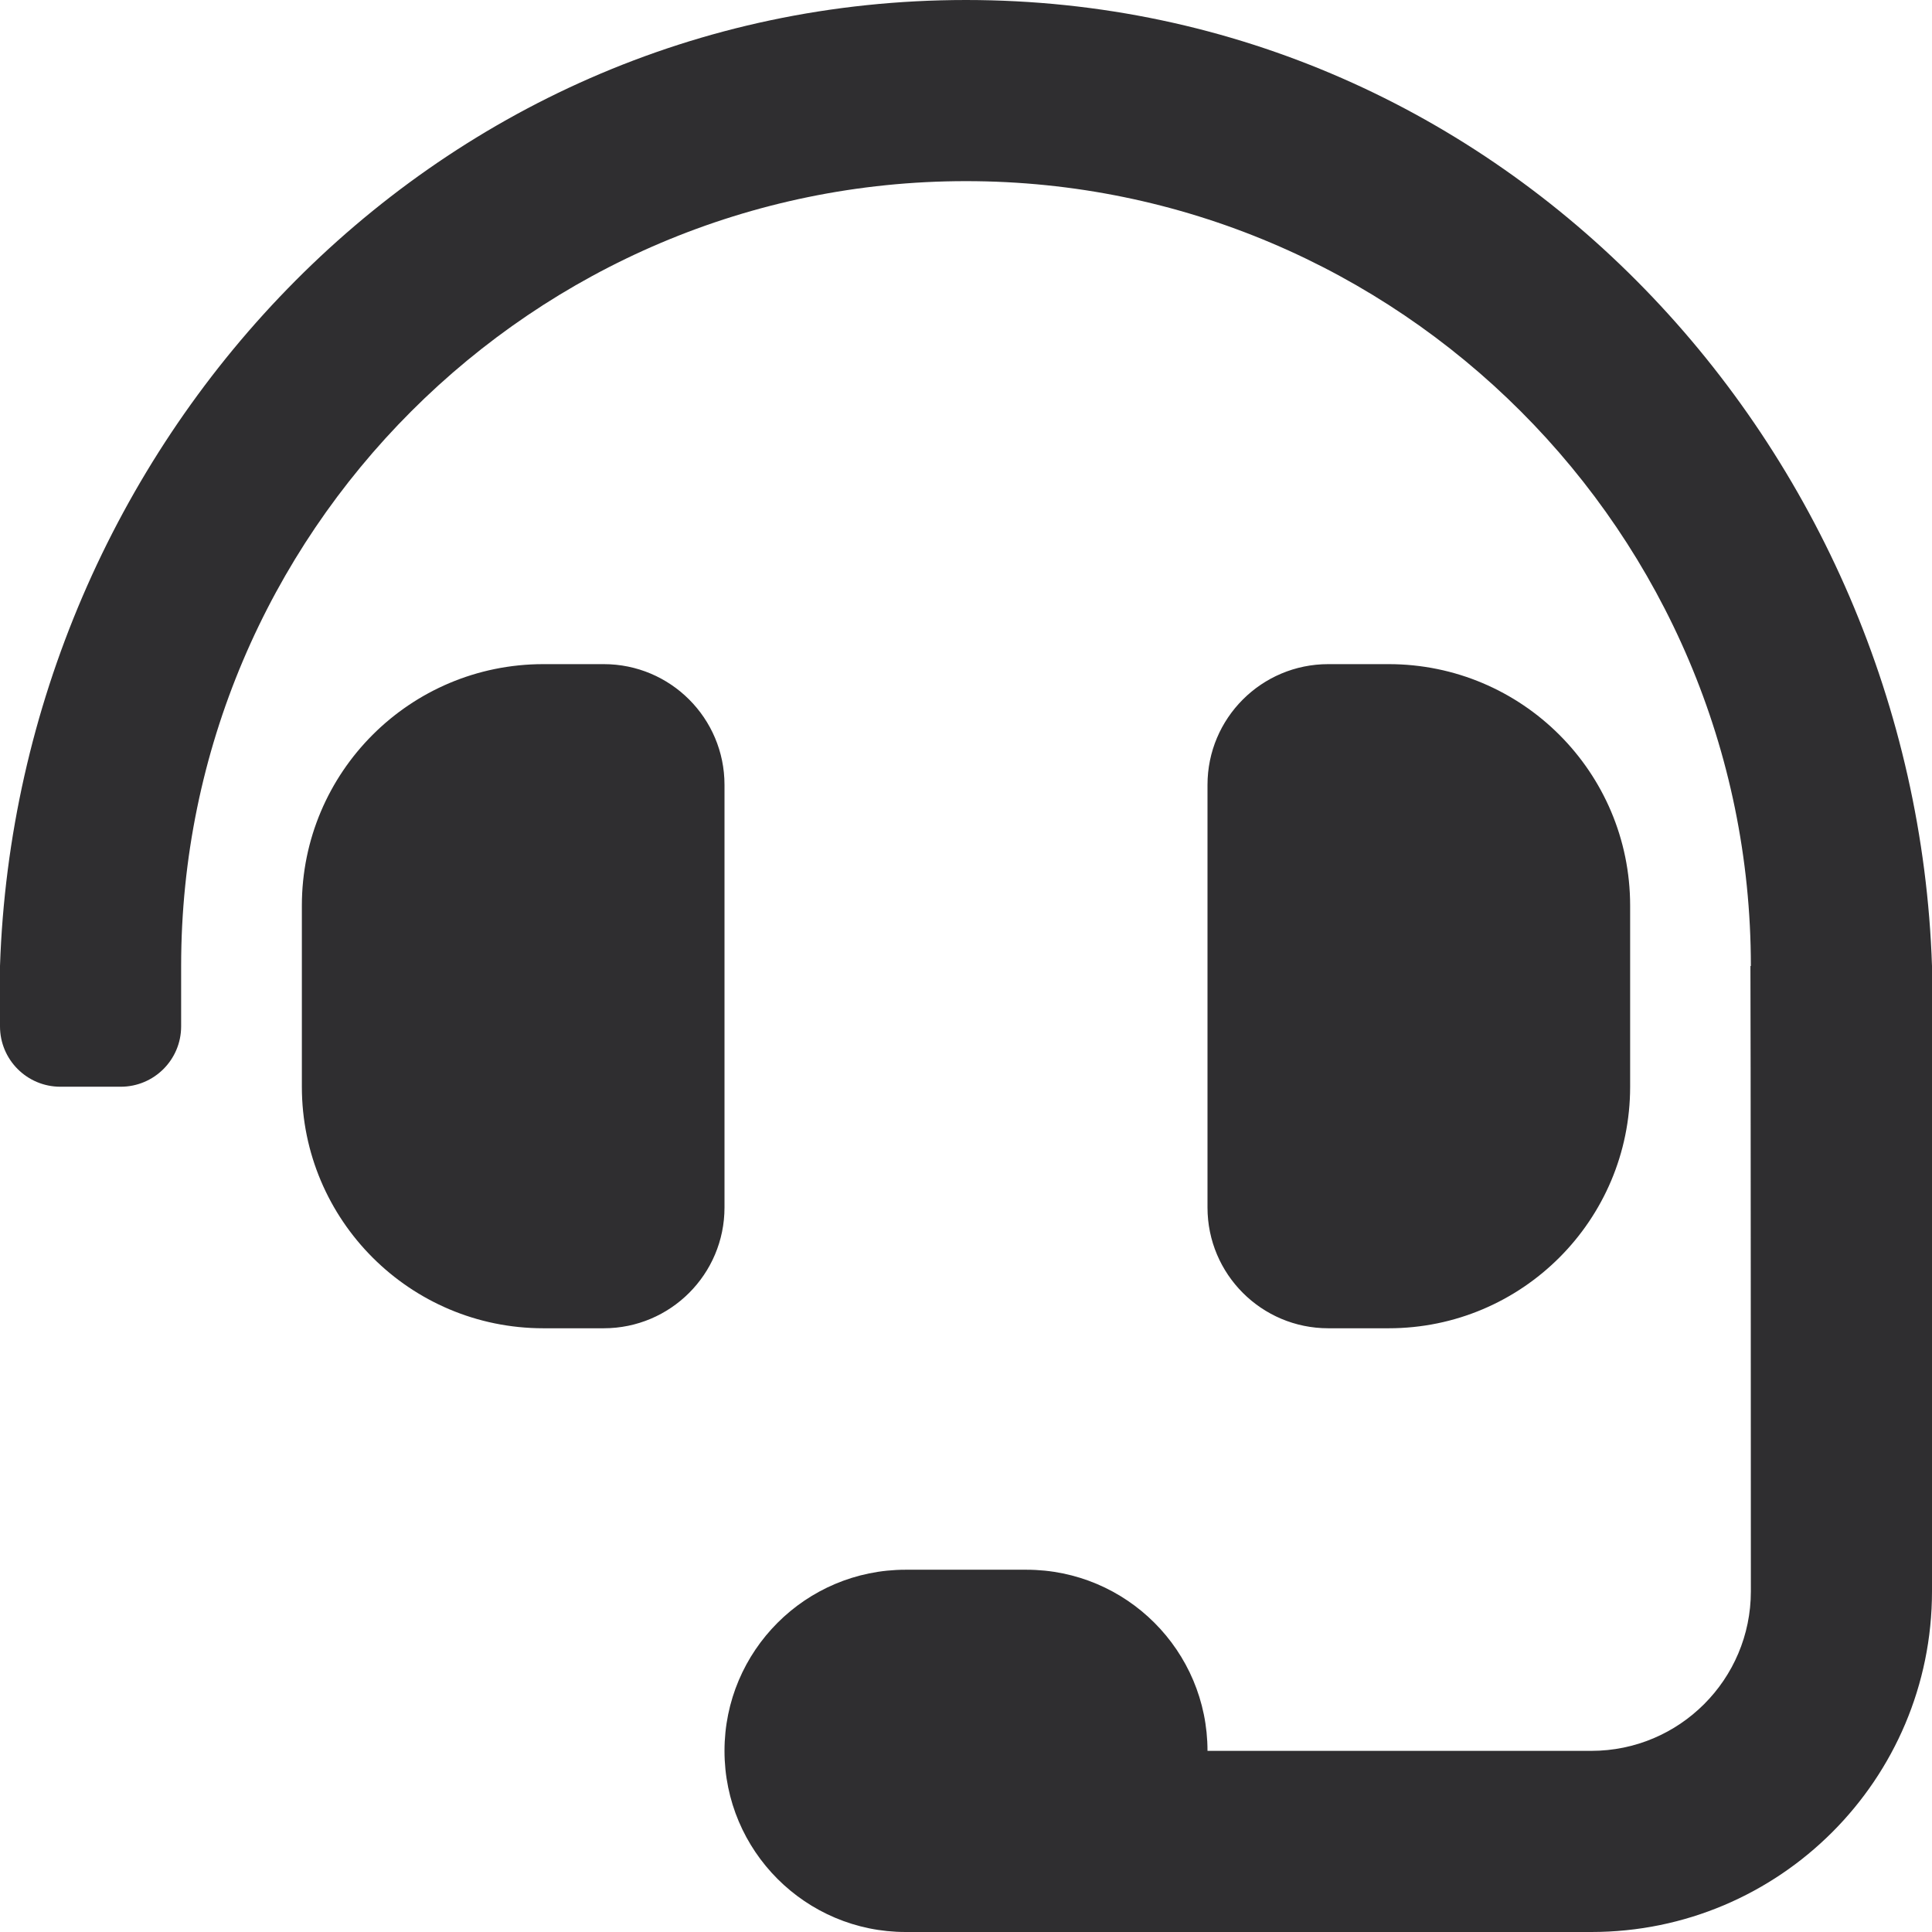
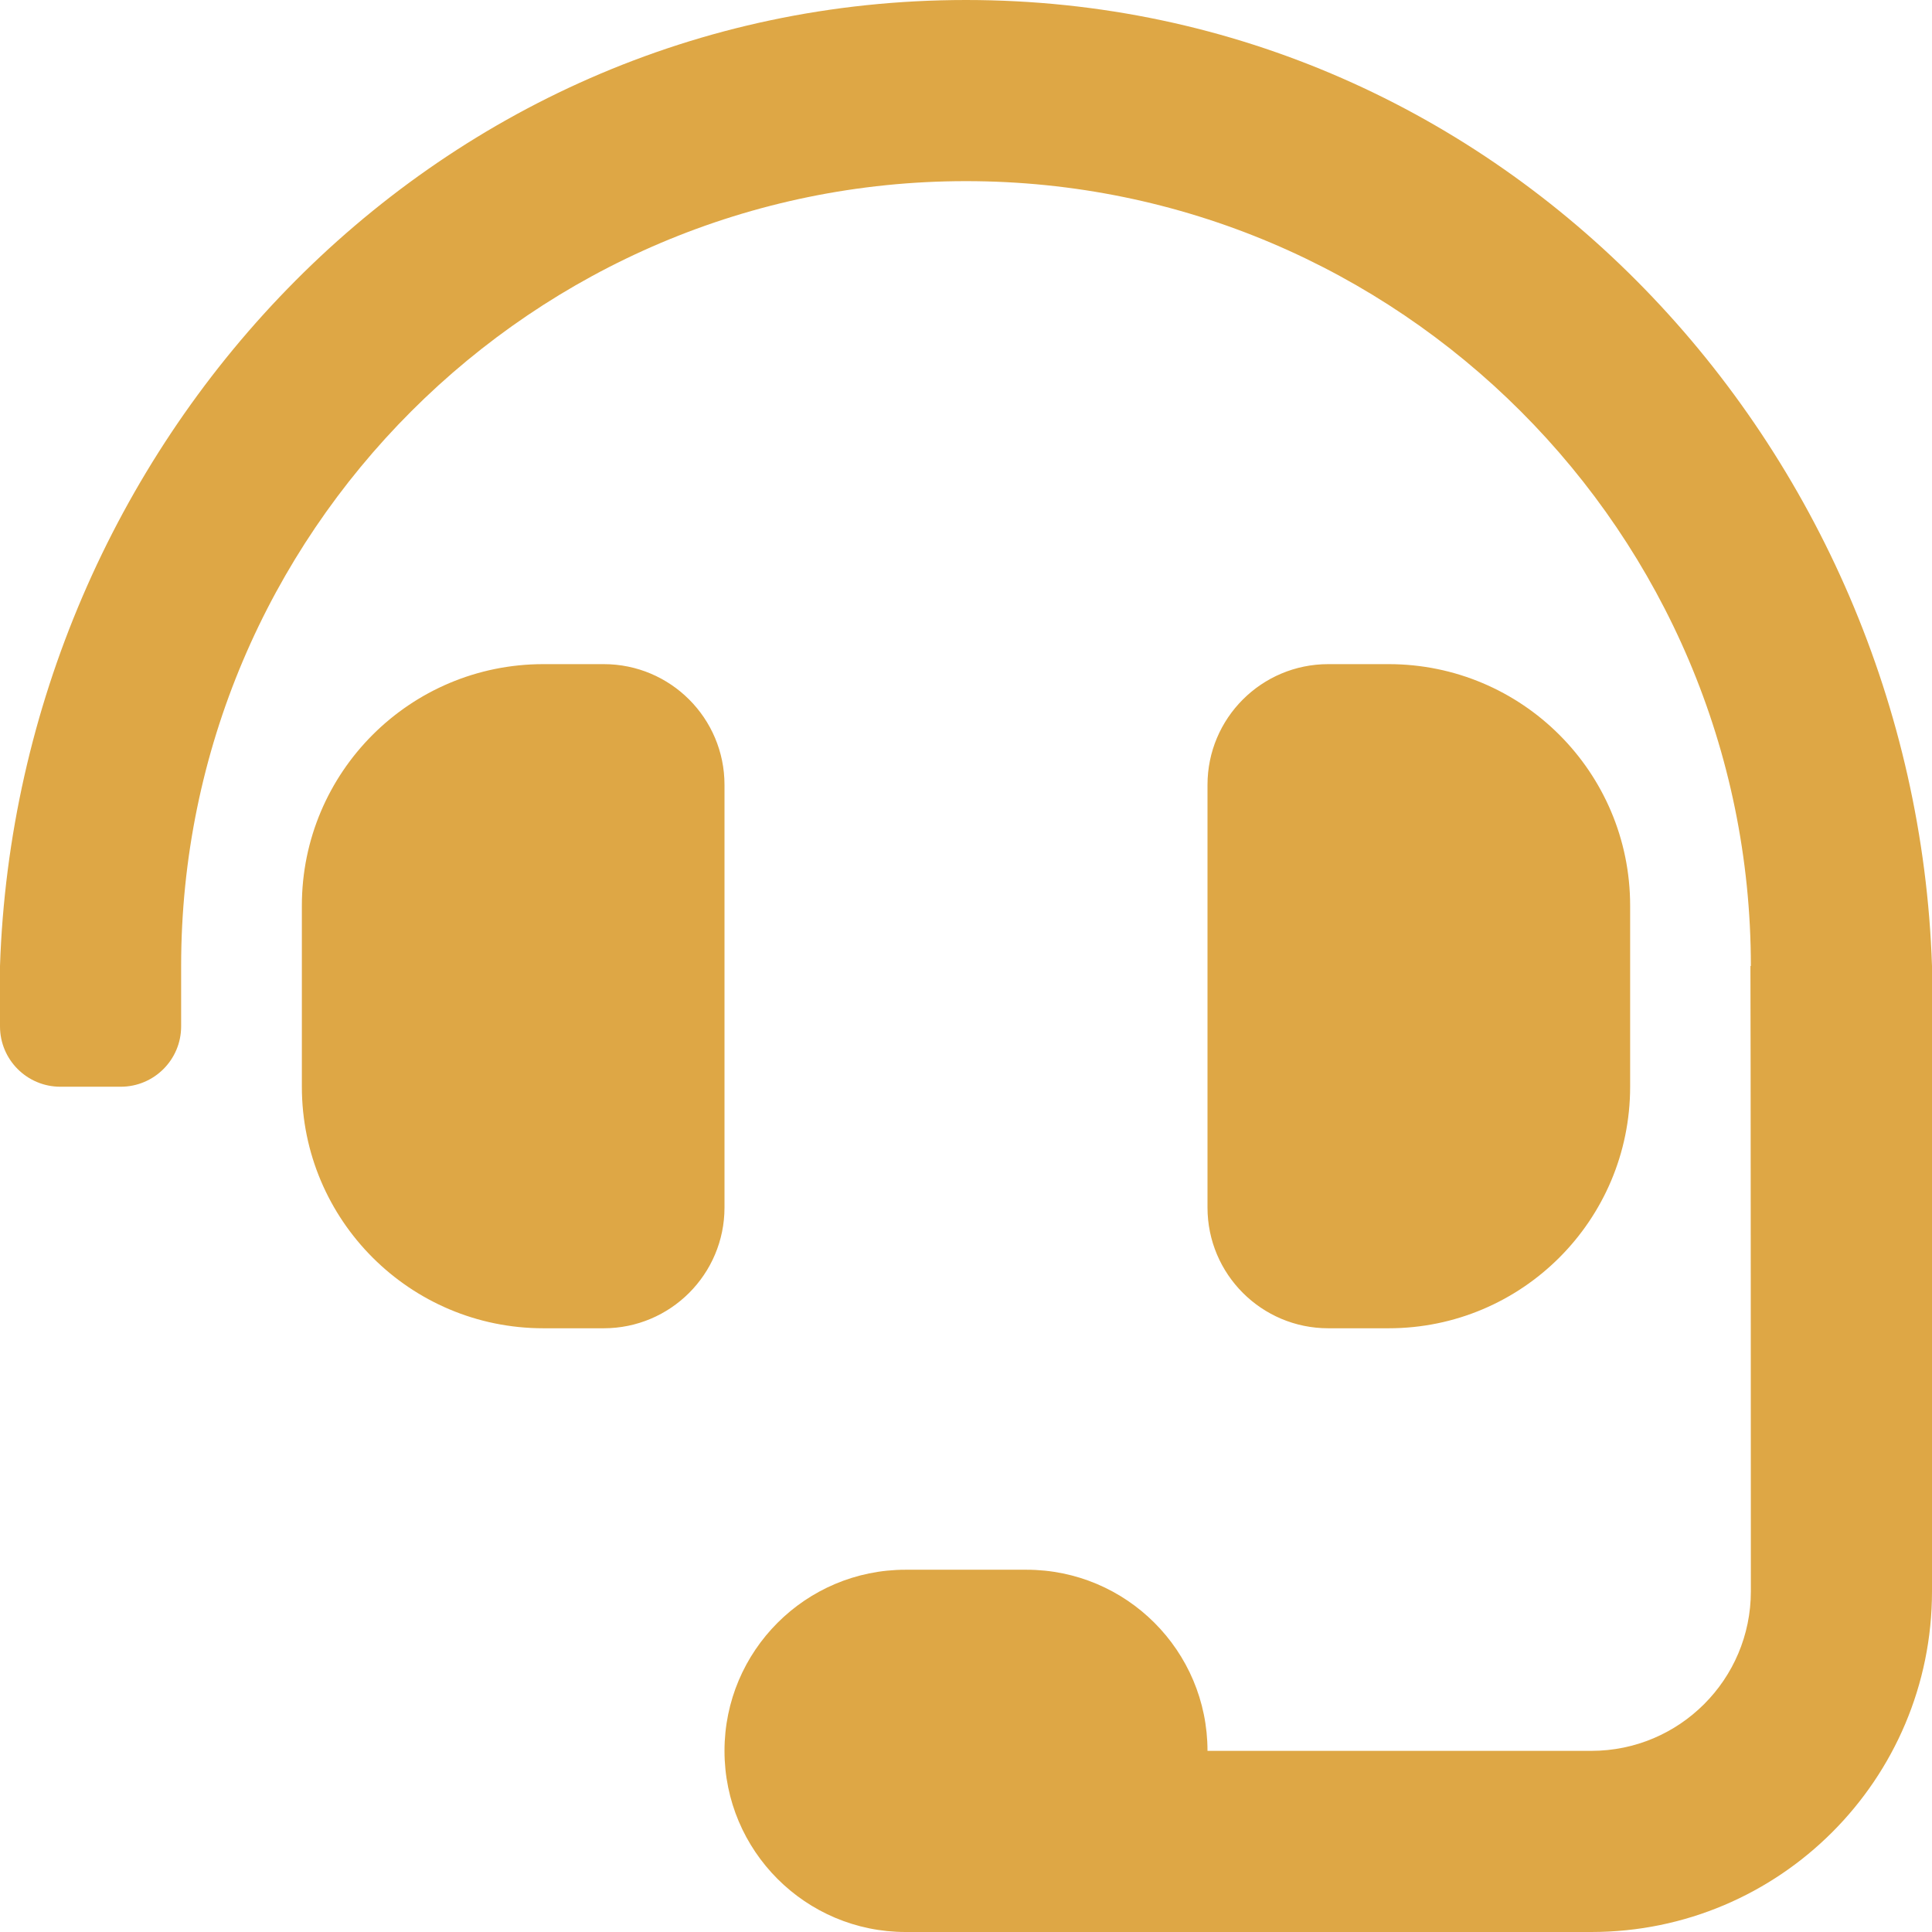
<svg xmlns="http://www.w3.org/2000/svg" width="45" height="45" viewBox="0 0 45 45" fill="none">
-   <path d="M16.875 18.281C16.875 16.728 15.616 15.469 14.062 15.469H12.656C9.549 15.469 7.031 17.987 7.031 21.094V25.312C7.031 28.419 9.549 30.938 12.656 30.938H14.062C15.616 30.938 16.875 29.678 16.875 28.125V18.281ZM32.344 30.938C35.451 30.938 37.969 28.419 37.969 25.312V21.094C37.969 17.987 35.451 15.469 32.344 15.469H30.938C29.384 15.469 28.125 16.728 28.125 18.281V28.125C28.125 29.678 29.384 30.938 30.938 30.938H32.344ZM22.5 0C9.947 0 0.403 10.444 0 22.5V23.906C0 24.683 0.629 25.312 1.406 25.312H2.812C3.589 25.312 4.219 24.683 4.219 23.906V22.5C4.219 12.42 12.42 4.219 22.5 4.219C32.58 4.219 40.781 12.42 40.781 22.5H40.771C40.778 22.714 40.781 37.065 40.781 37.065C40.781 39.117 39.117 40.781 37.065 40.781H28.125C28.125 38.451 26.236 36.562 23.906 36.562H21.094C18.764 36.562 16.875 38.451 16.875 40.781C16.875 43.111 18.764 45 21.094 45H37.065C41.447 45 45 41.447 45 37.065V22.5C44.597 10.444 35.053 0 22.5 0Z" fill="#2F2E30" />
+   <path d="M16.875 18.281C16.875 16.728 15.616 15.469 14.062 15.469H12.656C9.549 15.469 7.031 17.987 7.031 21.094V25.312C7.031 28.419 9.549 30.938 12.656 30.938H14.062C15.616 30.938 16.875 29.678 16.875 28.125V18.281ZM32.344 30.938C35.451 30.938 37.969 28.419 37.969 25.312V21.094C37.969 17.987 35.451 15.469 32.344 15.469H30.938C29.384 15.469 28.125 16.728 28.125 18.281V28.125C28.125 29.678 29.384 30.938 30.938 30.938H32.344ZM22.5 0C9.947 0 0.403 10.444 0 22.5V23.906C0 24.683 0.629 25.312 1.406 25.312H2.812C3.589 25.312 4.219 24.683 4.219 23.906V22.5C4.219 12.42 12.42 4.219 22.5 4.219C32.58 4.219 40.781 12.42 40.781 22.5H40.771C40.778 22.714 40.781 37.065 40.781 37.065C40.781 39.117 39.117 40.781 37.065 40.781H28.125C28.125 38.451 26.236 36.562 23.906 36.562H21.094C18.764 36.562 16.875 38.451 16.875 40.781C16.875 43.111 18.764 45 21.094 45H37.065C41.447 45 45 41.447 45 37.065V22.5C44.597 10.444 35.053 0 22.5 0Z" fill="#DEA745" />
</svg>
